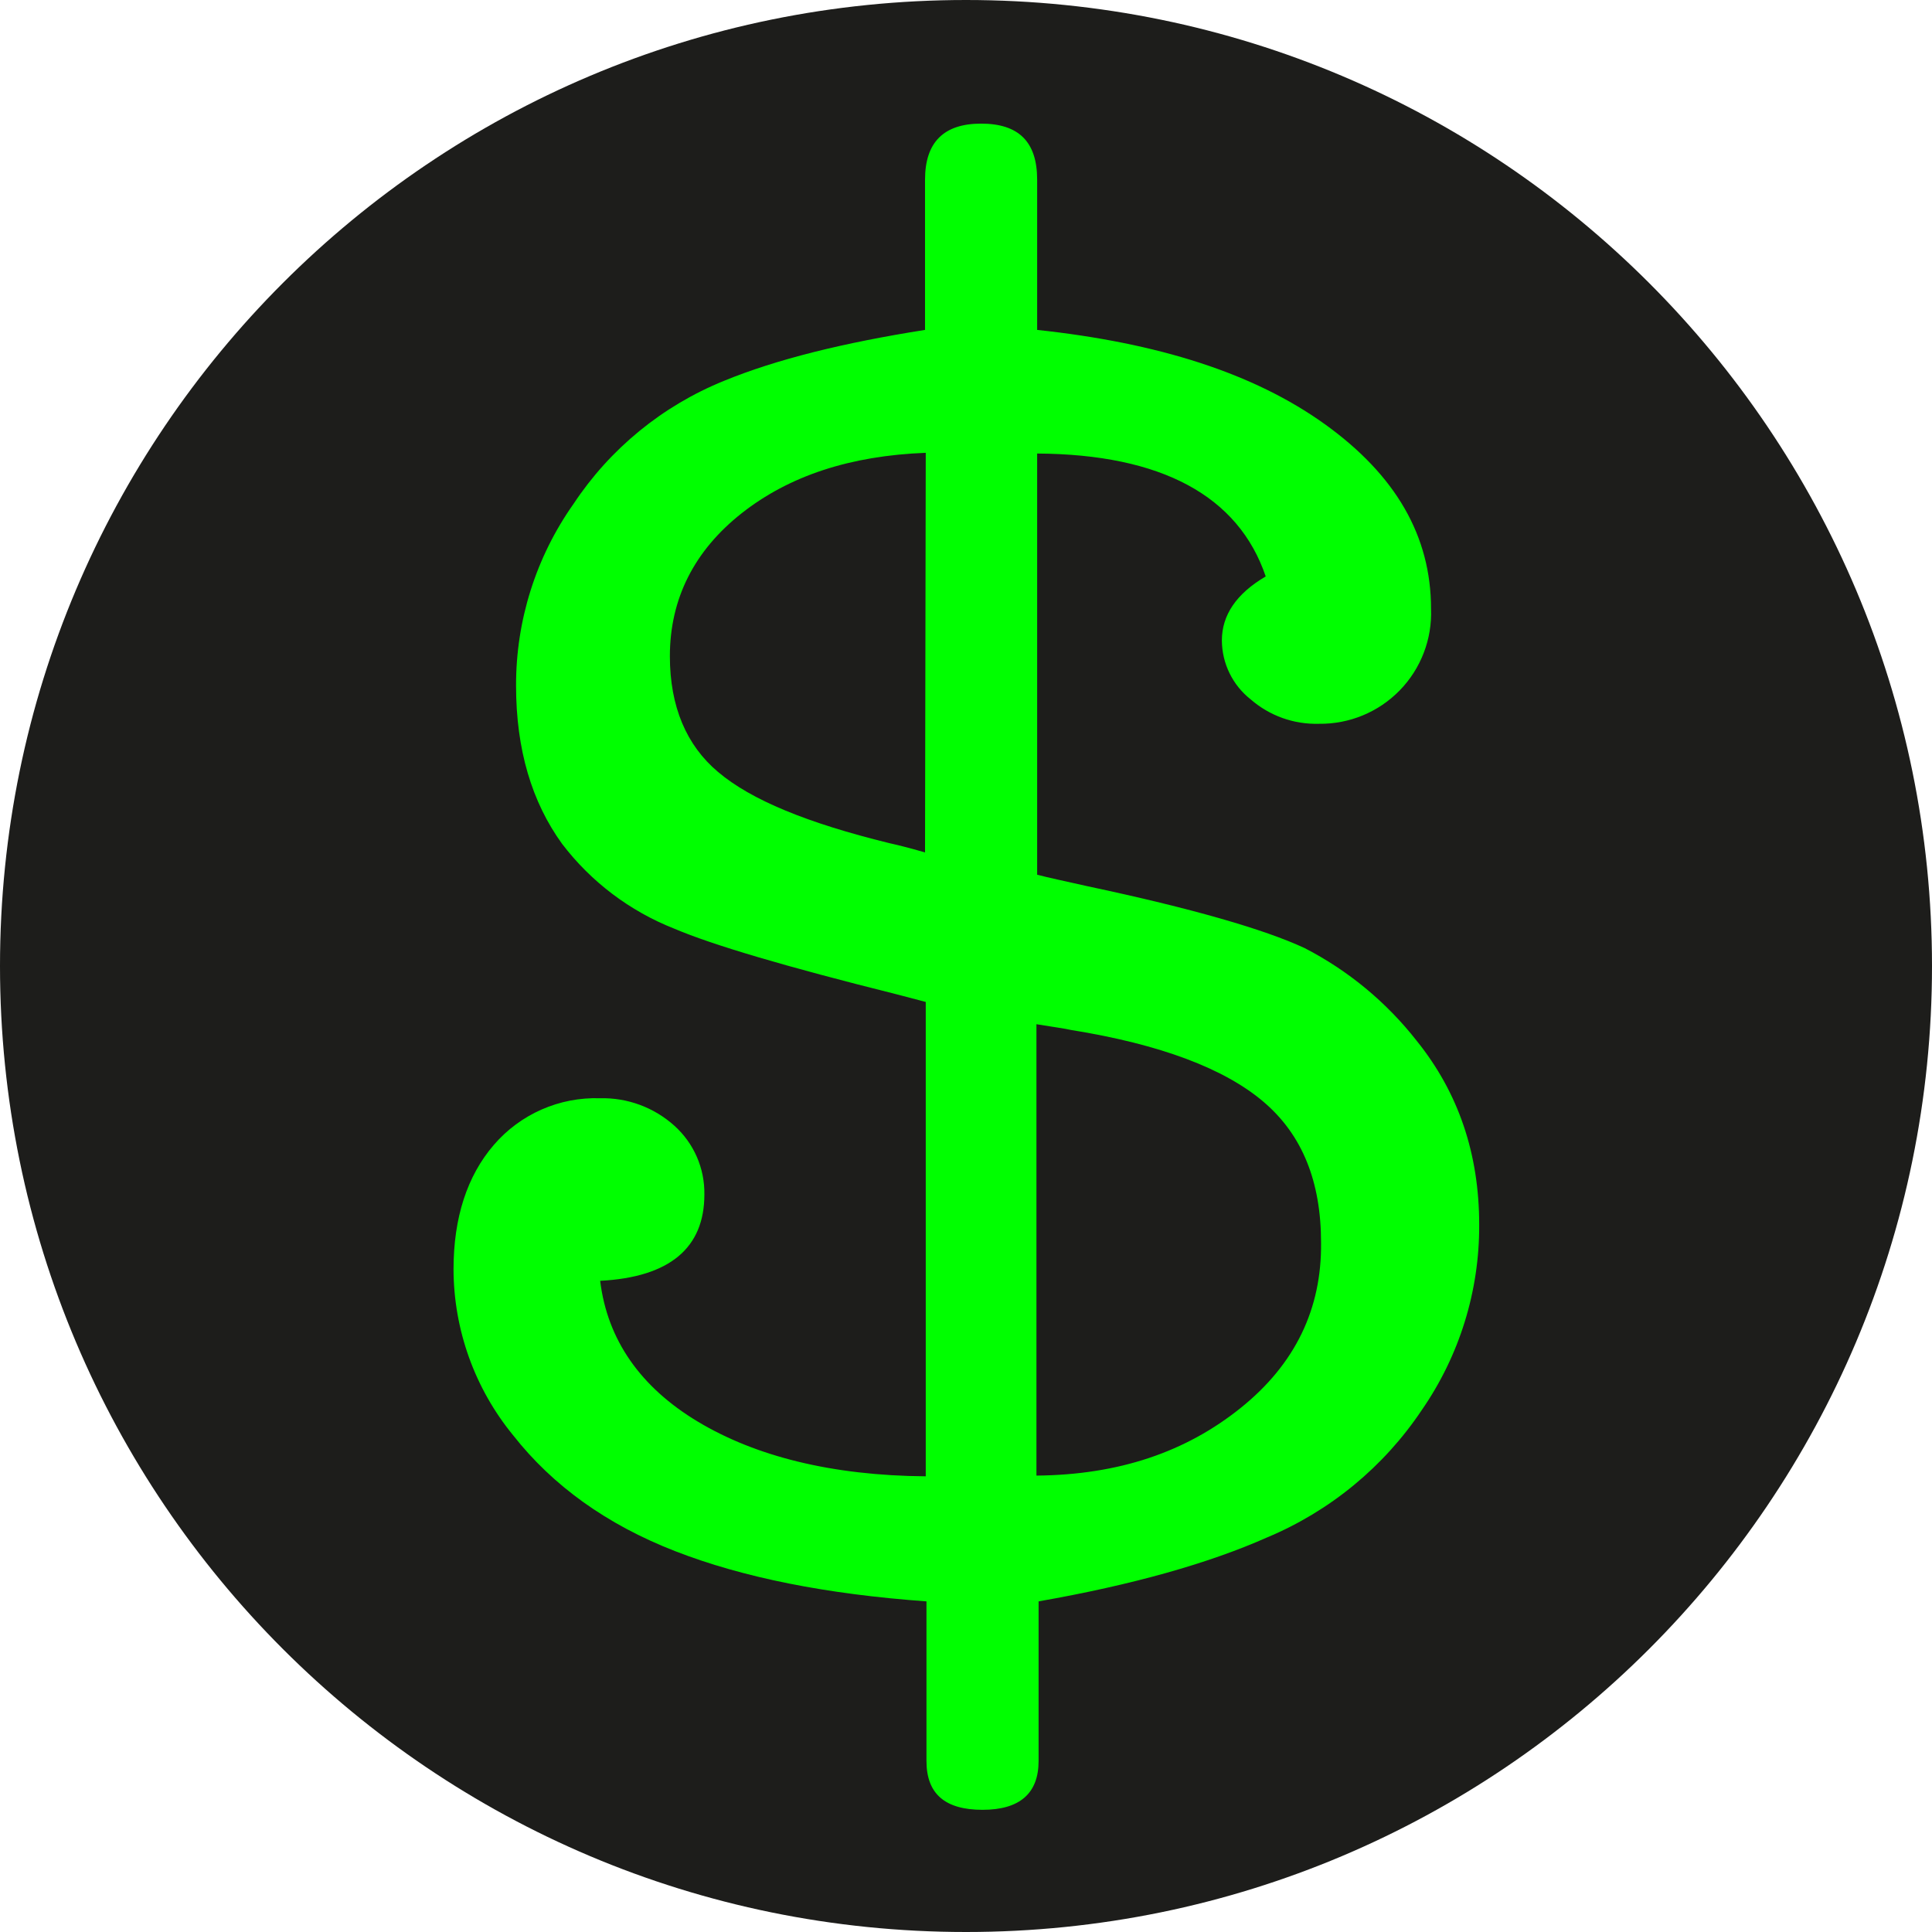
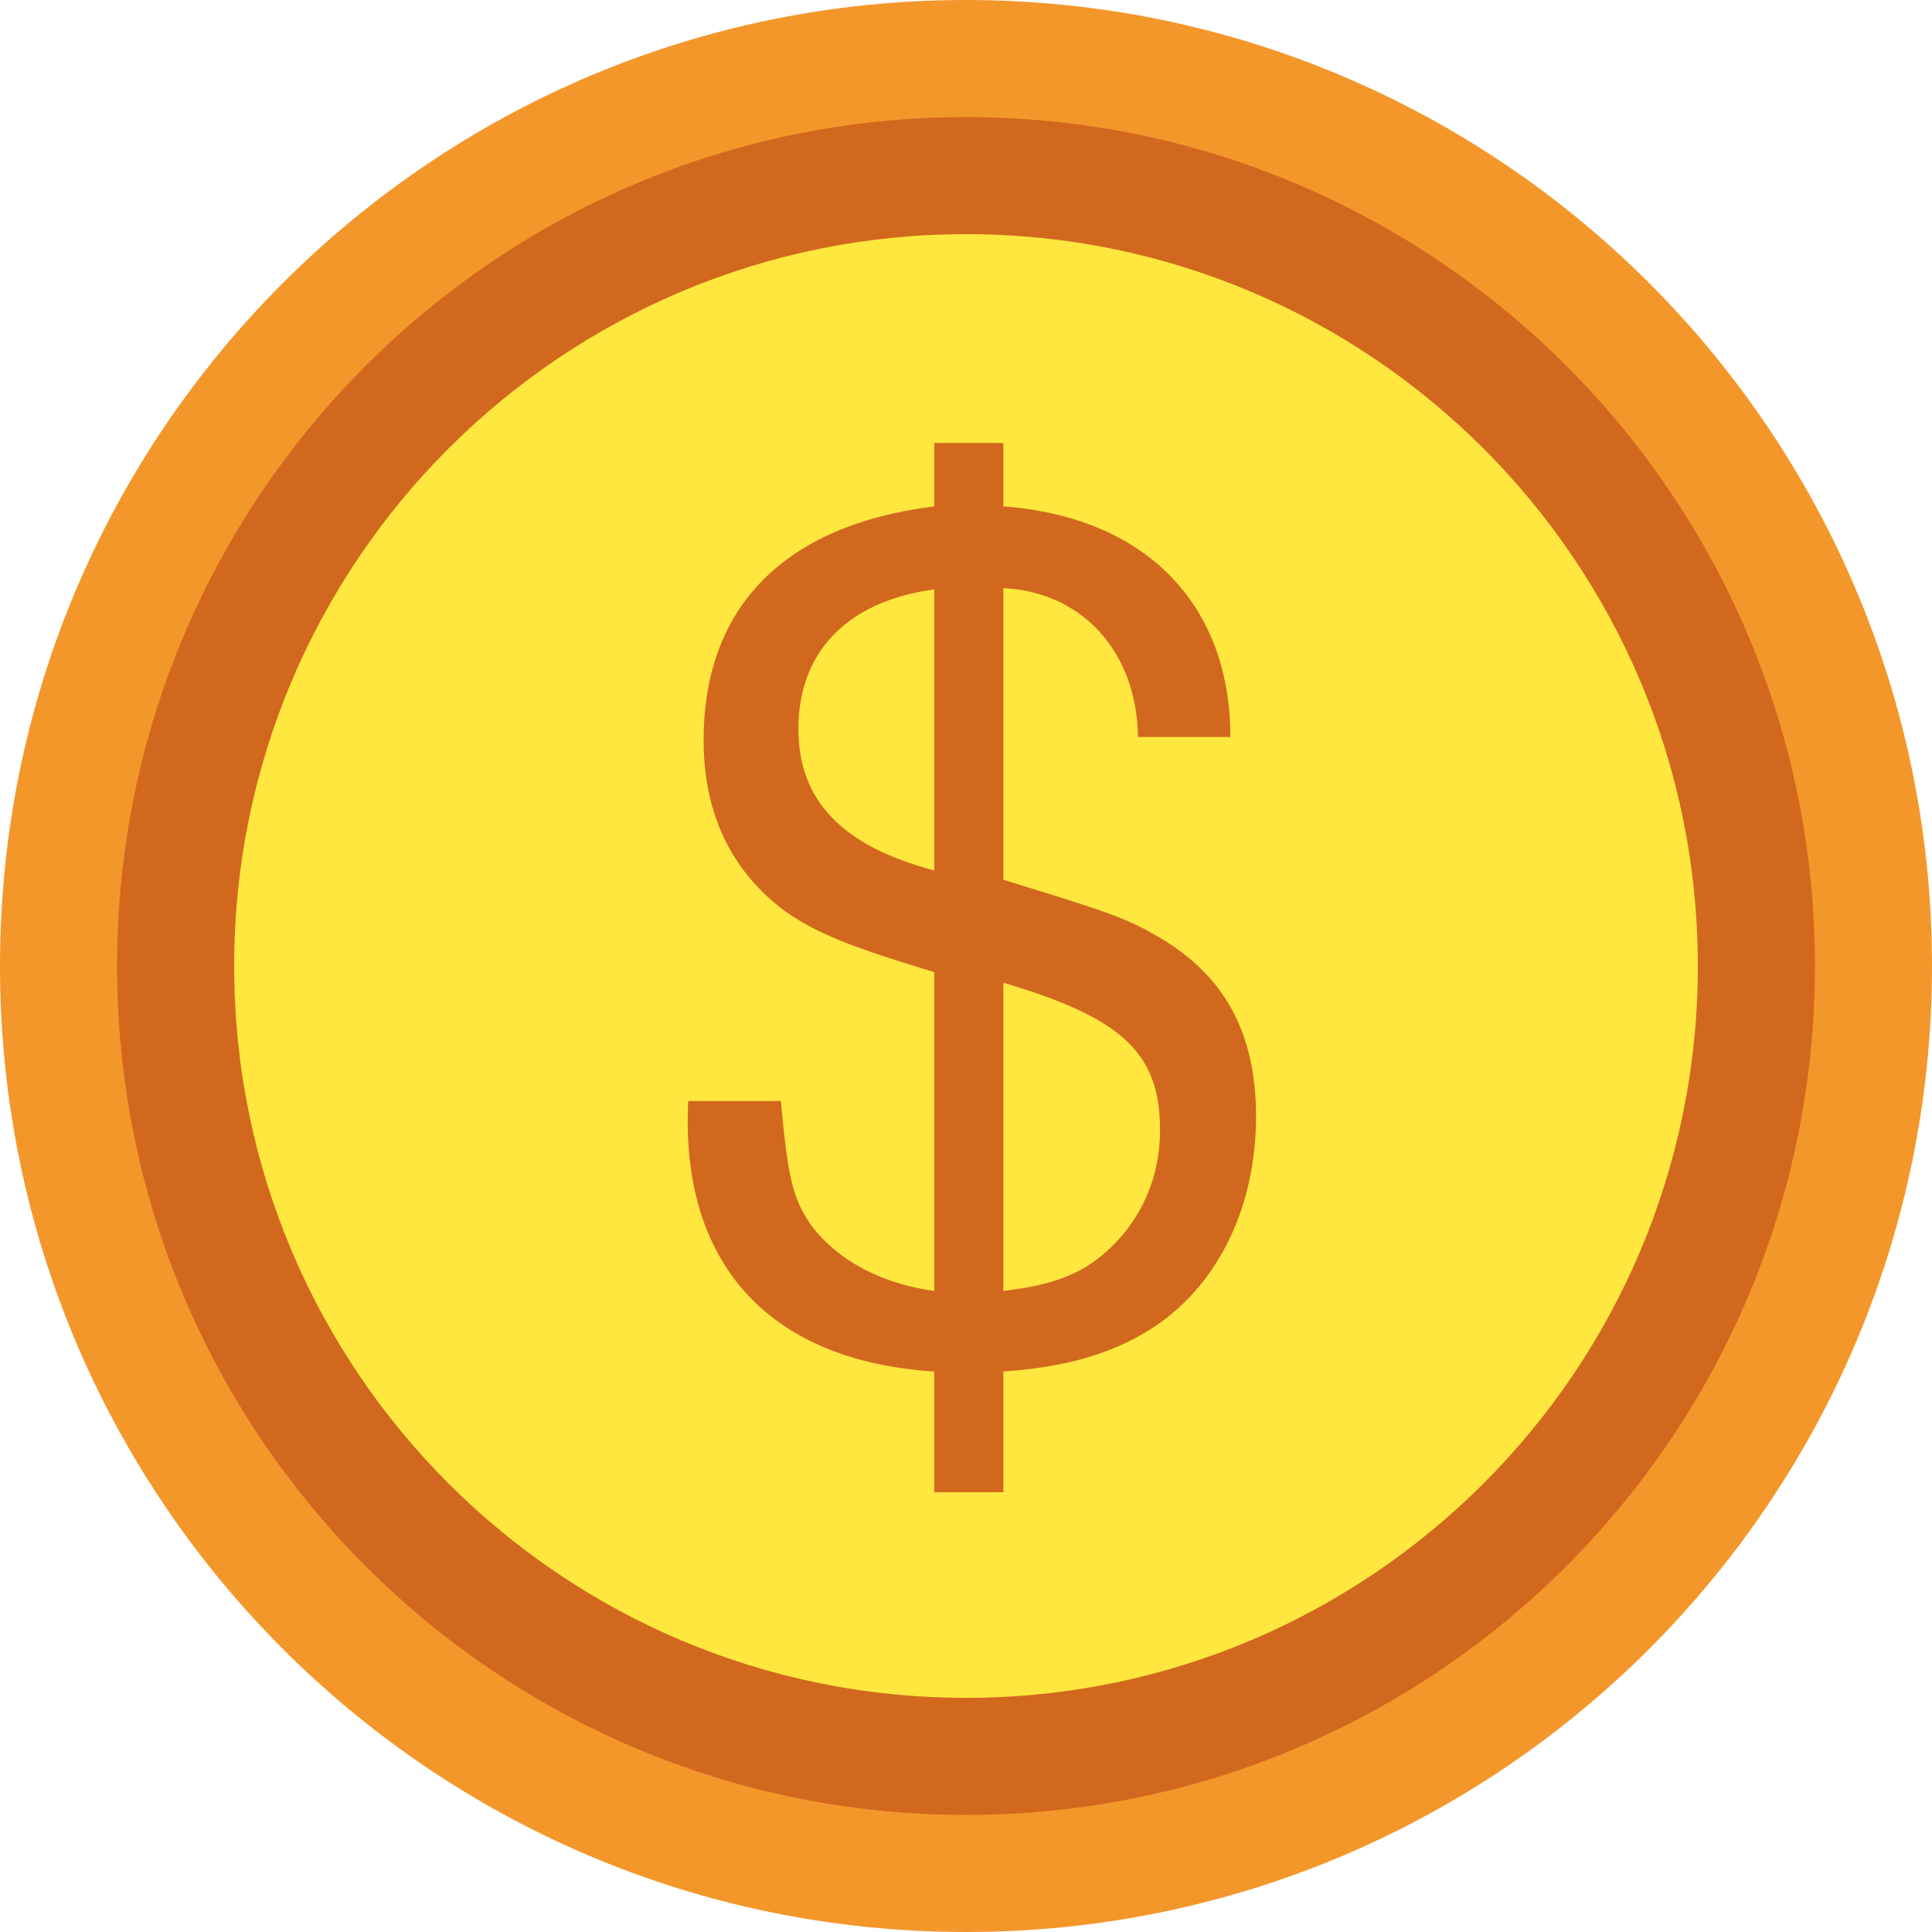
- <svg xmlns="http://www.w3.org/2000/svg" data-name="Layer 1" viewBox="0 0 268.8 268.8">
-   <circle cx="134.4" cy="134.4" r="134.4" style="fill:#1d1d1b" />
-   <path d="M376.7 353.6a47.31 47.31 0 0 0-15.6-12.9c-5.6-2.6-15.6-5.5-30.2-8.6-3.1-.7-5.5-1.2-7-1.6v-58.6c17.3.1 28 5.9 31.8 17.1-4.1 2.4-6.1 5.4-6.1 8.9a10.5 10.5 0 0 0 4 8.2 13.85 13.85 0 0 0 9.5 3.4 15.39 15.39 0 0 0 15.6-16c0-10.1-4.9-18.6-14.8-25.7s-23.2-11.3-40-13.1v-20.9c0-5.3-2.6-7.8-7.8-7.8s-7.8 2.6-7.8 7.8v20.9c-11.4 1.8-20.7 4.1-28 7.1a45.65 45.65 0 0 0-20.9 17.1 43.62 43.62 0 0 0-8 25.3c0 8.9 2.2 16.2 6.4 22a36.39 36.39 0 0 0 15.6 11.8c5.4 2.3 15.6 5.3 30.8 9.1l4.2 1.1v66c-13.1-.1-23.7-2.8-31.7-7.6s-12.6-11.4-13.6-19.6c9.7-.5 14.5-4.6 14.5-12a12.59 12.59 0 0 0-4.2-9.6 14.89 14.89 0 0 0-10.3-3.8 18.68 18.68 0 0 0-14.8 6.5c-3.7 4.3-5.6 10.1-5.6 17.3a36.6 36.6 0 0 0 8.3 23.1c5.5 7 13 12.4 22.5 16.1s21.1 6 35 7v22.2c0 4.6 2.6 6.8 7.8 6.8s7.8-2.3 7.8-6.8v-22.2c13.1-2.3 23.7-5.3 31.8-8.9a48.31 48.31 0 0 0 21.5-17.7 44.91 44.91 0 0 0 8-25.8c0-9.9-2.9-18.4-8.7-25.6Zm-68.4-26.2c-2.4-.7-4.1-1.1-5-1.3-11.4-2.8-19.2-6-23.8-9.9-4.4-3.7-6.7-9.1-6.7-16.1 0-8 3.4-14.7 10-19.9s15.1-8 25.6-8.4l-.1 55.6Zm43.9 77.3c-7.6 6.1-16.9 9.3-28.4 9.4v-62.8c2.4.4 4 .6 4.8.8 12.5 2 21.4 5.4 26.8 10s8 11.1 8 19.6c.1 9.2-3.6 16.9-11.2 23Z" transform="translate(-179.6 -208.8)" style="fill:#0f0" />
+ <svg xmlns="http://www.w3.org/2000/svg" data-name="Layer 1" viewBox="0 0 100 100">
+   <circle cx="50" cy="50" r="50" style="fill:#f4972b" />
+   <circle cx="50" cy="50" r="43.94" style="fill:#d2681e" />
+   <circle cx="50" cy="50" r="37.88" style="fill:#ffe73f" />
+   <text transform="translate(33.2 69.6)" style="font-size:60.61px;font-family:Helvetica-Regular,Helvetica;fill:#d2681e">$</text>
</svg>
